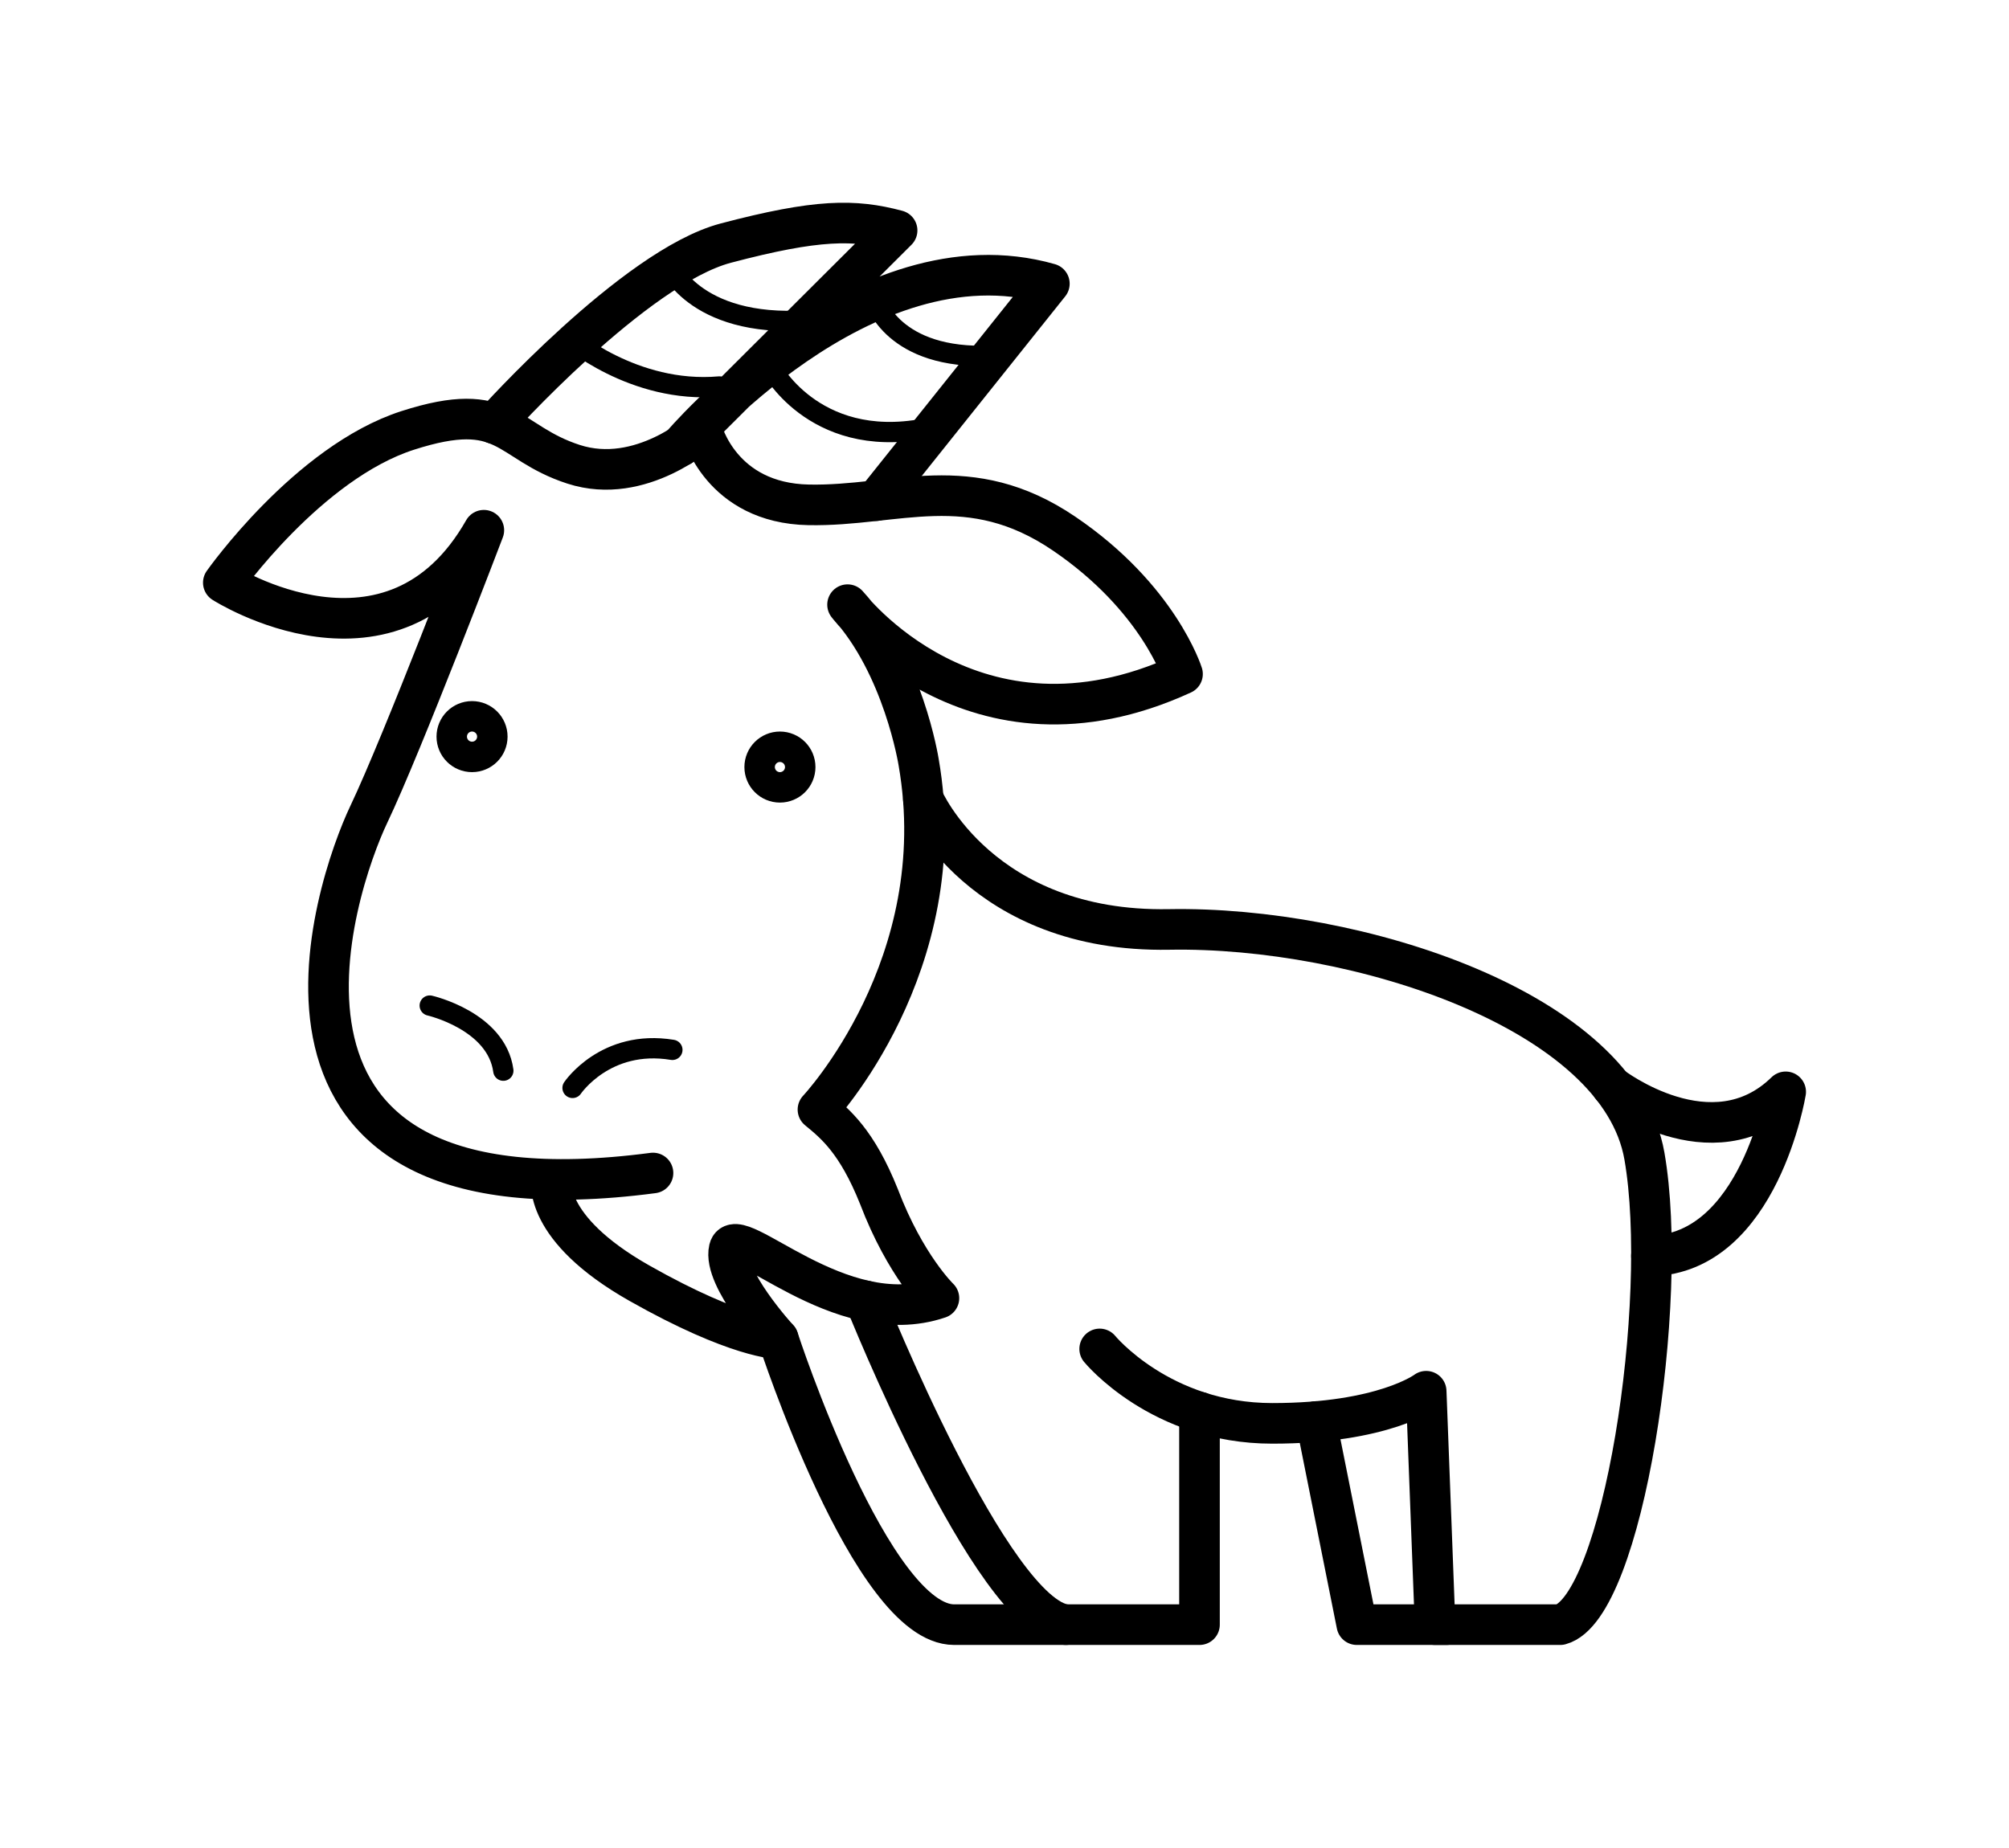
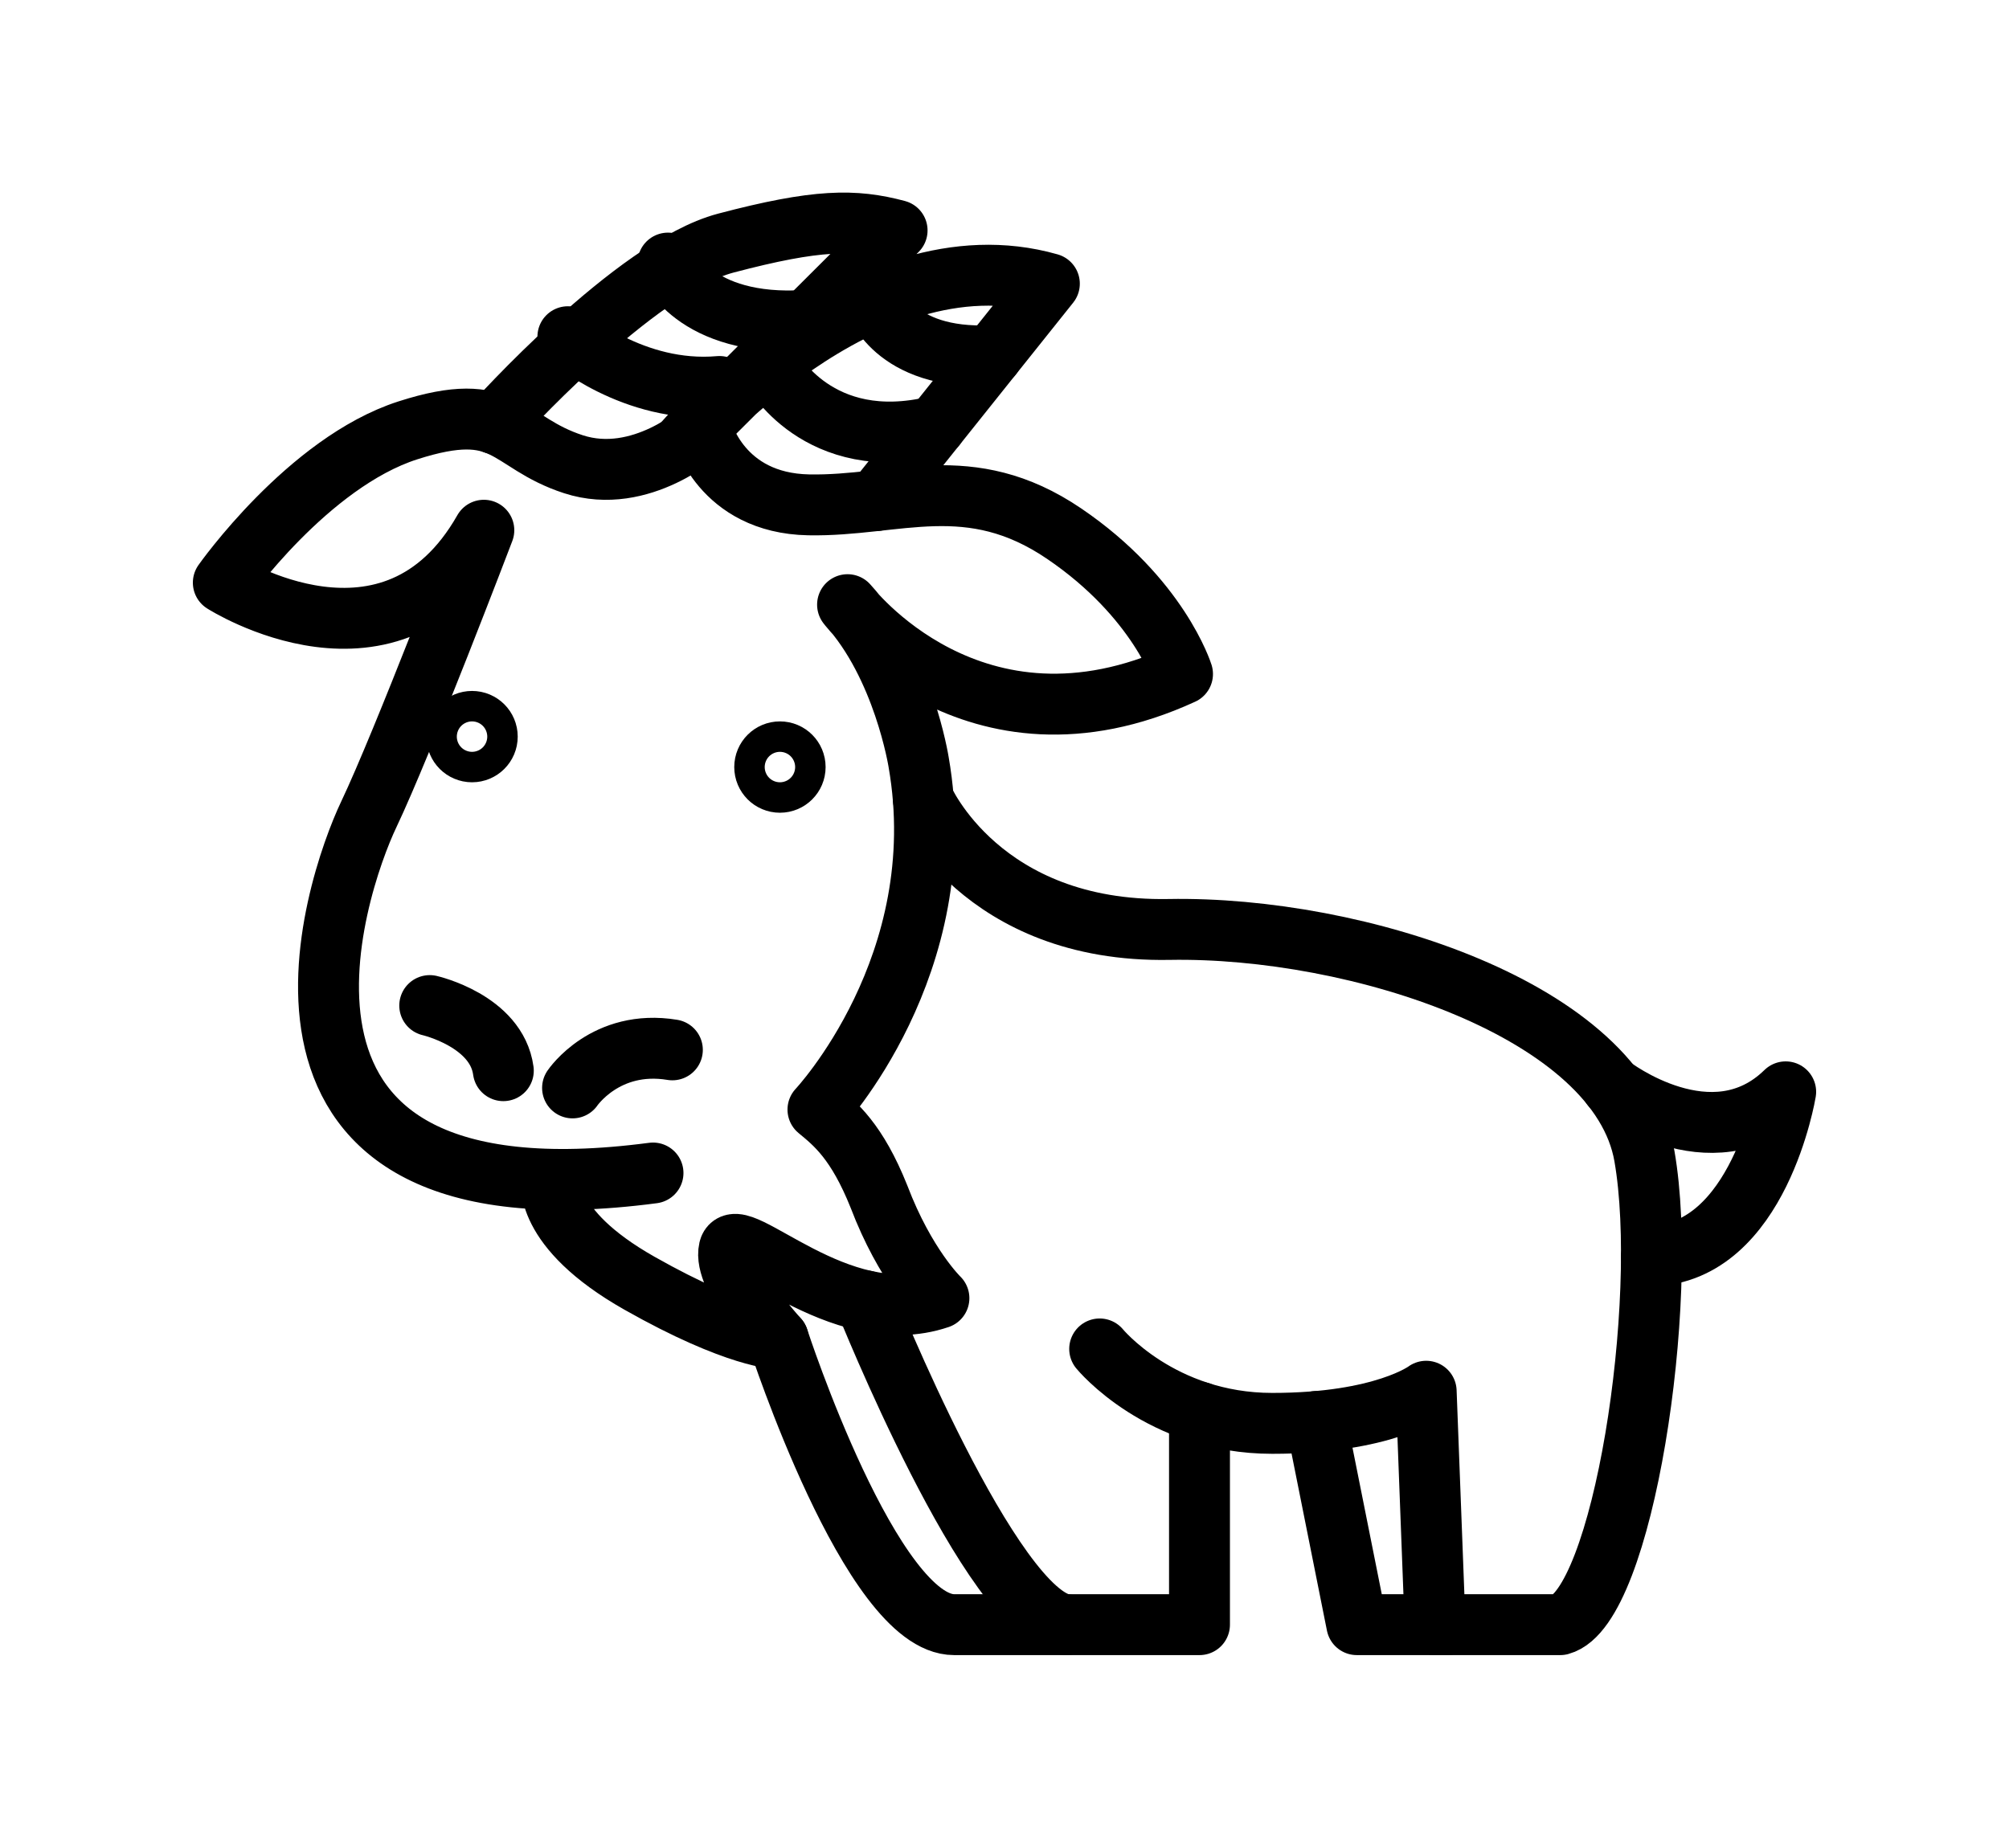
<svg xmlns="http://www.w3.org/2000/svg" version="1.1" x="0px" y="0px" viewBox="0 0 98.96 91.04" enable-background="new 0 0 100 100" xml:space="preserve" id="svg2" width="98.96" height="91.04">
  <defs id="defs40" />
-   <path stroke-miterlimit="10" d="m 27.168,58.107 c 0,0 -0.5,2.377 4.333,5.113 4.833,2.736 6.833,2.736 6.833,2.736 0,0 -2.75,-3 -2.417,-4.417 0.333,-1.417 5.417,4.083 10.333,2.417 0,0 -1.655,-1.591 -2.953,-5.004 -1.089,-2.725 -2.157,-3.589 -3.006,-4.288 0,0 6.708,-7.125 4.958,-17.125 0,0 -0.75,-4.75 -3.5,-7.75 0,0 6.167,8.167 16.5,3.417 0,0 -1.167,-3.75 -5.833,-6.917 -4.666,-3.167 -8.25,-1.333 -12.583,-1.417 -4.333,-0.083 -5.25,-3.667 -5.25,-3.667 0,0 -3,2.75 -6.333,1.667 -3.333,-1.083 -3.25,-3.25 -8.167,-1.667 -4.917,1.583 -9.083,7.5 -9.083,7.5 0,0 8.333,5.333 12.833,-2.583 0,0 -4,10.5 -5.667,14 -1.667,3.5 -7.5,20.5 14,17.667" id="path4" style="fill:none;stroke:currentColor;stroke-width:2;stroke-linecap:round;stroke-linejoin:round;stroke-miterlimit:10" />
-   <path stroke-miterlimit="10" d="m 24.351,20.87 c 0,0 6.901,-7.705 11.401,-8.893 4.5,-1.188 6.334,-1.185 8.438,-0.625 l -2.691,2.683 -7.956,7.932 c 0,0 8.96,-10.616 18.147,-7.991 l -8.535,10.687" id="path6" style="fill:none;stroke:currentColor;stroke-width:2;stroke-linecap:round;stroke-linejoin:round;stroke-miterlimit:10" />
-   <circle stroke-miterlimit="10" cx="23.252" cy="36.29" r="0.75" id="circle8" style="fill:none;stroke:currentColor;stroke-width:2;stroke-linecap:round;stroke-linejoin:round;stroke-miterlimit:10" />
-   <circle stroke-miterlimit="10" cx="38.418" cy="37.79" r="0.75" id="circle10" style="fill:none;stroke:currentColor;stroke-width:2;stroke-linecap:round;stroke-linejoin:round;stroke-miterlimit:10" />
-   <path stroke-miterlimit="10" d="m 21.168,49.54 c 0,0 3.292,0.75 3.625,3.208" id="path12" style="fill:none;stroke:currentColor;stroke-linecap:round;stroke-linejoin:round;stroke-miterlimit:10" />
-   <path stroke-miterlimit="10" d="m 28.203,53.597 c 0,0 1.625,-2.417 4.917,-1.875" id="path14" style="fill:none;stroke:currentColor;stroke-linecap:round;stroke-linejoin:round;stroke-miterlimit:10" />
-   <path stroke-miterlimit="10" d="m 45.484,39.375 c 0,0 2.851,6.582 12.101,6.415 9.25,-0.167 22.167,4 23.417,11.167 1.25,7.167 -1.062,22.25 -4.146,23.083 l -6.167,0 -0.438,-11.5 c 0,0 -2.083,1.583 -7.583,1.583 -5.5,0 -8.5,-3.667 -8.5,-3.667" id="path16" style="fill:none;stroke:currentColor;stroke-width:2;stroke-linecap:round;stroke-linejoin:round;stroke-miterlimit:10" />
-   <path stroke-miterlimit="10" d="m 42.626,64.086 c 0,0 6.209,15.537 9.875,15.954 l 6.584,0 0,-10.47" id="path18" style="fill:none;stroke:currentColor;stroke-width:2;stroke-linecap:round;stroke-linejoin:round;stroke-miterlimit:10" />
-   <path stroke-miterlimit="10" d="m 38.335,65.957 c 0,0 4.583,14.083 8.667,14.083 4.084,0 5.5,0 5.5,0" id="path20" style="fill:none;stroke:currentColor;stroke-width:2;stroke-linecap:round;stroke-linejoin:round;stroke-miterlimit:10" />
-   <polyline stroke-miterlimit="10" points="  65.749,75.742 67.749,85.75 72.167,85.75 " id="polyline22" style="fill:none;stroke:currentColor;stroke-width:2;stroke-linecap:round;stroke-linejoin:round;stroke-miterlimit:10" transform="translate(-0.9150419,-5.710306)" />
-   <path stroke-miterlimit="10" d="m 79.389,53.522 c 0,0 4.946,3.81 8.571,0.268 0,0 -1.308,7.958 -6.613,8.083" id="path24" style="fill:none;stroke:currentColor;stroke-width:2;stroke-linecap:round;stroke-linejoin:round;stroke-miterlimit:10" />
-   <path stroke-miterlimit="10" d="m 27.973,16.588 c 0,0 3.216,2.827 7.466,2.452" id="path26" style="fill:none;stroke:currentColor;stroke-linecap:round;stroke-linejoin:round;stroke-miterlimit:10" />
-   <path stroke-miterlimit="10" d="m 32.903,12.961 c 0,0 1.211,3.19 6.842,2.822" id="path28" style="fill:none;stroke:currentColor;stroke-linecap:round;stroke-linejoin:round;stroke-miterlimit:10" />
-   <path stroke-miterlimit="10" d="m 38.02,18.165 c 0,0 2.262,4.237 8.059,2.837" id="path30" style="fill:none;stroke:currentColor;stroke-linecap:round;stroke-linejoin:round;stroke-miterlimit:10" />
-   <path stroke-miterlimit="10" d="m 43.11,14.793 c 0,0 0.857,2.958 5.749,2.728" id="path32" style="fill:none;stroke:currentColor;stroke-linecap:round;stroke-linejoin:round;stroke-miterlimit:10" />
+   <path stroke-miterlimit="10" d="m 27.168,58.107 c 0,0 -0.5,2.377 4.333,5.113 4.833,2.736 6.833,2.736 6.833,2.736 0,0 -2.75,-3 -2.417,-4.417 0.333,-1.417 5.417,4.083 10.333,2.417 0,0 -1.655,-1.591 -2.953,-5.004 -1.089,-2.725 -2.157,-3.589 -3.006,-4.288 0,0 6.708,-7.125 4.958,-17.125 0,0 -0.75,-4.75 -3.5,-7.75 0,0 6.167,8.167 16.5,3.417 0,0 -1.167,-3.75 -5.833,-6.917 -4.666,-3.167 -8.25,-1.333 -12.583,-1.417 -4.333,-0.083 -5.25,-3.667 -5.25,-3.667 0,0 -3,2.75 -6.333,1.667 -3.333,-1.083 -3.25,-3.25 -8.167,-1.667 -4.917,1.583 -9.083,7.5 -9.083,7.5 0,0 8.333,5.333 12.833,-2.583 0,0 -4,10.5 -5.667,14 -1.667,3.5 -7.5,20.5 14,17.667" id="path4" style="fill:none;stroke:currentColor;stroke-width:3;stroke-linecap:round;stroke-linejoin:round;stroke-miterlimit:10" />
+   <path stroke-miterlimit="10" d="m 24.351,20.87 c 0,0 6.901,-7.705 11.401,-8.893 4.5,-1.188 6.334,-1.185 8.438,-0.625 l -2.691,2.683 -7.956,7.932 c 0,0 8.96,-10.616 18.147,-7.991 l -8.535,10.687" id="path6" style="fill:none;stroke:currentColor;stroke-width:3;stroke-linecap:round;stroke-linejoin:round;stroke-miterlimit:10" />
+   <circle stroke-miterlimit="10" cx="23.252" cy="36.29" r="0.75" id="circle8" style="fill:none;stroke:currentColor;stroke-width:3;stroke-linecap:round;stroke-linejoin:round;stroke-miterlimit:10" />
+   <circle stroke-miterlimit="10" cx="38.418" cy="37.79" r="0.75" id="circle10" style="fill:none;stroke:currentColor;stroke-width:3;stroke-linecap:round;stroke-linejoin:round;stroke-miterlimit:10" />
+   <path stroke-miterlimit="10" d="m 21.168,49.54 c 0,0 3.292,0.75 3.625,3.208" id="path12" style="fill:none;stroke:currentColor;stroke-width:3;stroke-linecap:round;stroke-linejoin:round;stroke-miterlimit:10" />
+   <path stroke-miterlimit="10" d="m 28.203,53.597 c 0,0 1.625,-2.417 4.917,-1.875" id="path14" style="fill:none;stroke:currentColor;stroke-width:3;stroke-linecap:round;stroke-linejoin:round;stroke-miterlimit:10" />
+   <path stroke-miterlimit="10" d="m 45.484,39.375 c 0,0 2.851,6.582 12.101,6.415 9.25,-0.167 22.167,4 23.417,11.167 1.25,7.167 -1.062,22.25 -4.146,23.083 l -6.167,0 -0.438,-11.5 c 0,0 -2.083,1.583 -7.583,1.583 -5.5,0 -8.5,-3.667 -8.5,-3.667" id="path16" style="fill:none;stroke:currentColor;stroke-width:3;stroke-linecap:round;stroke-linejoin:round;stroke-miterlimit:10" />
+   <path stroke-miterlimit="10" d="m 42.626,64.086 c 0,0 6.209,15.537 9.875,15.954 l 6.584,0 0,-10.47" id="path18" style="fill:none;stroke:currentColor;stroke-width:3;stroke-linecap:round;stroke-linejoin:round;stroke-miterlimit:10" />
+   <path stroke-miterlimit="10" d="m 38.335,65.957 c 0,0 4.583,14.083 8.667,14.083 4.084,0 5.5,0 5.5,0" id="path20" style="fill:none;stroke:currentColor;stroke-width:3;stroke-linecap:round;stroke-linejoin:round;stroke-miterlimit:10" />
+   <polyline stroke-miterlimit="10" points="  65.749,75.742 67.749,85.75 72.167,85.75 " id="polyline22" style="fill:none;stroke:currentColor;stroke-width:3;stroke-linecap:round;stroke-linejoin:round;stroke-miterlimit:10" transform="translate(-0.9150419,-5.710306)" />
+   <path stroke-miterlimit="10" d="m 79.389,53.522 c 0,0 4.946,3.81 8.571,0.268 0,0 -1.308,7.958 -6.613,8.083" id="path24" style="fill:none;stroke:currentColor;stroke-width:3;stroke-linecap:round;stroke-linejoin:round;stroke-miterlimit:10" />
+   <path stroke-miterlimit="10" d="m 27.973,16.588 c 0,0 3.216,2.827 7.466,2.452" id="path26" style="fill:none;stroke:currentColor;stroke-width:3;stroke-linecap:round;stroke-linejoin:round;stroke-miterlimit:10" />
+   <path stroke-miterlimit="10" d="m 32.903,12.961 c 0,0 1.211,3.19 6.842,2.822" id="path28" style="fill:none;stroke:currentColor;stroke-width:3;stroke-linecap:round;stroke-linejoin:round;stroke-miterlimit:10" />
+   <path stroke-miterlimit="10" d="m 38.02,18.165 c 0,0 2.262,4.237 8.059,2.837" id="path30" style="fill:none;stroke:currentColor;stroke-width:3;stroke-linecap:round;stroke-linejoin:round;stroke-miterlimit:10" />
+   <path stroke-miterlimit="10" d="m 43.11,14.793 c 0,0 0.857,2.958 5.749,2.728" id="path32" style="fill:none;stroke:currentColor;stroke-width:3;stroke-linecap:round;stroke-linejoin:round;stroke-miterlimit:10" />
</svg>
